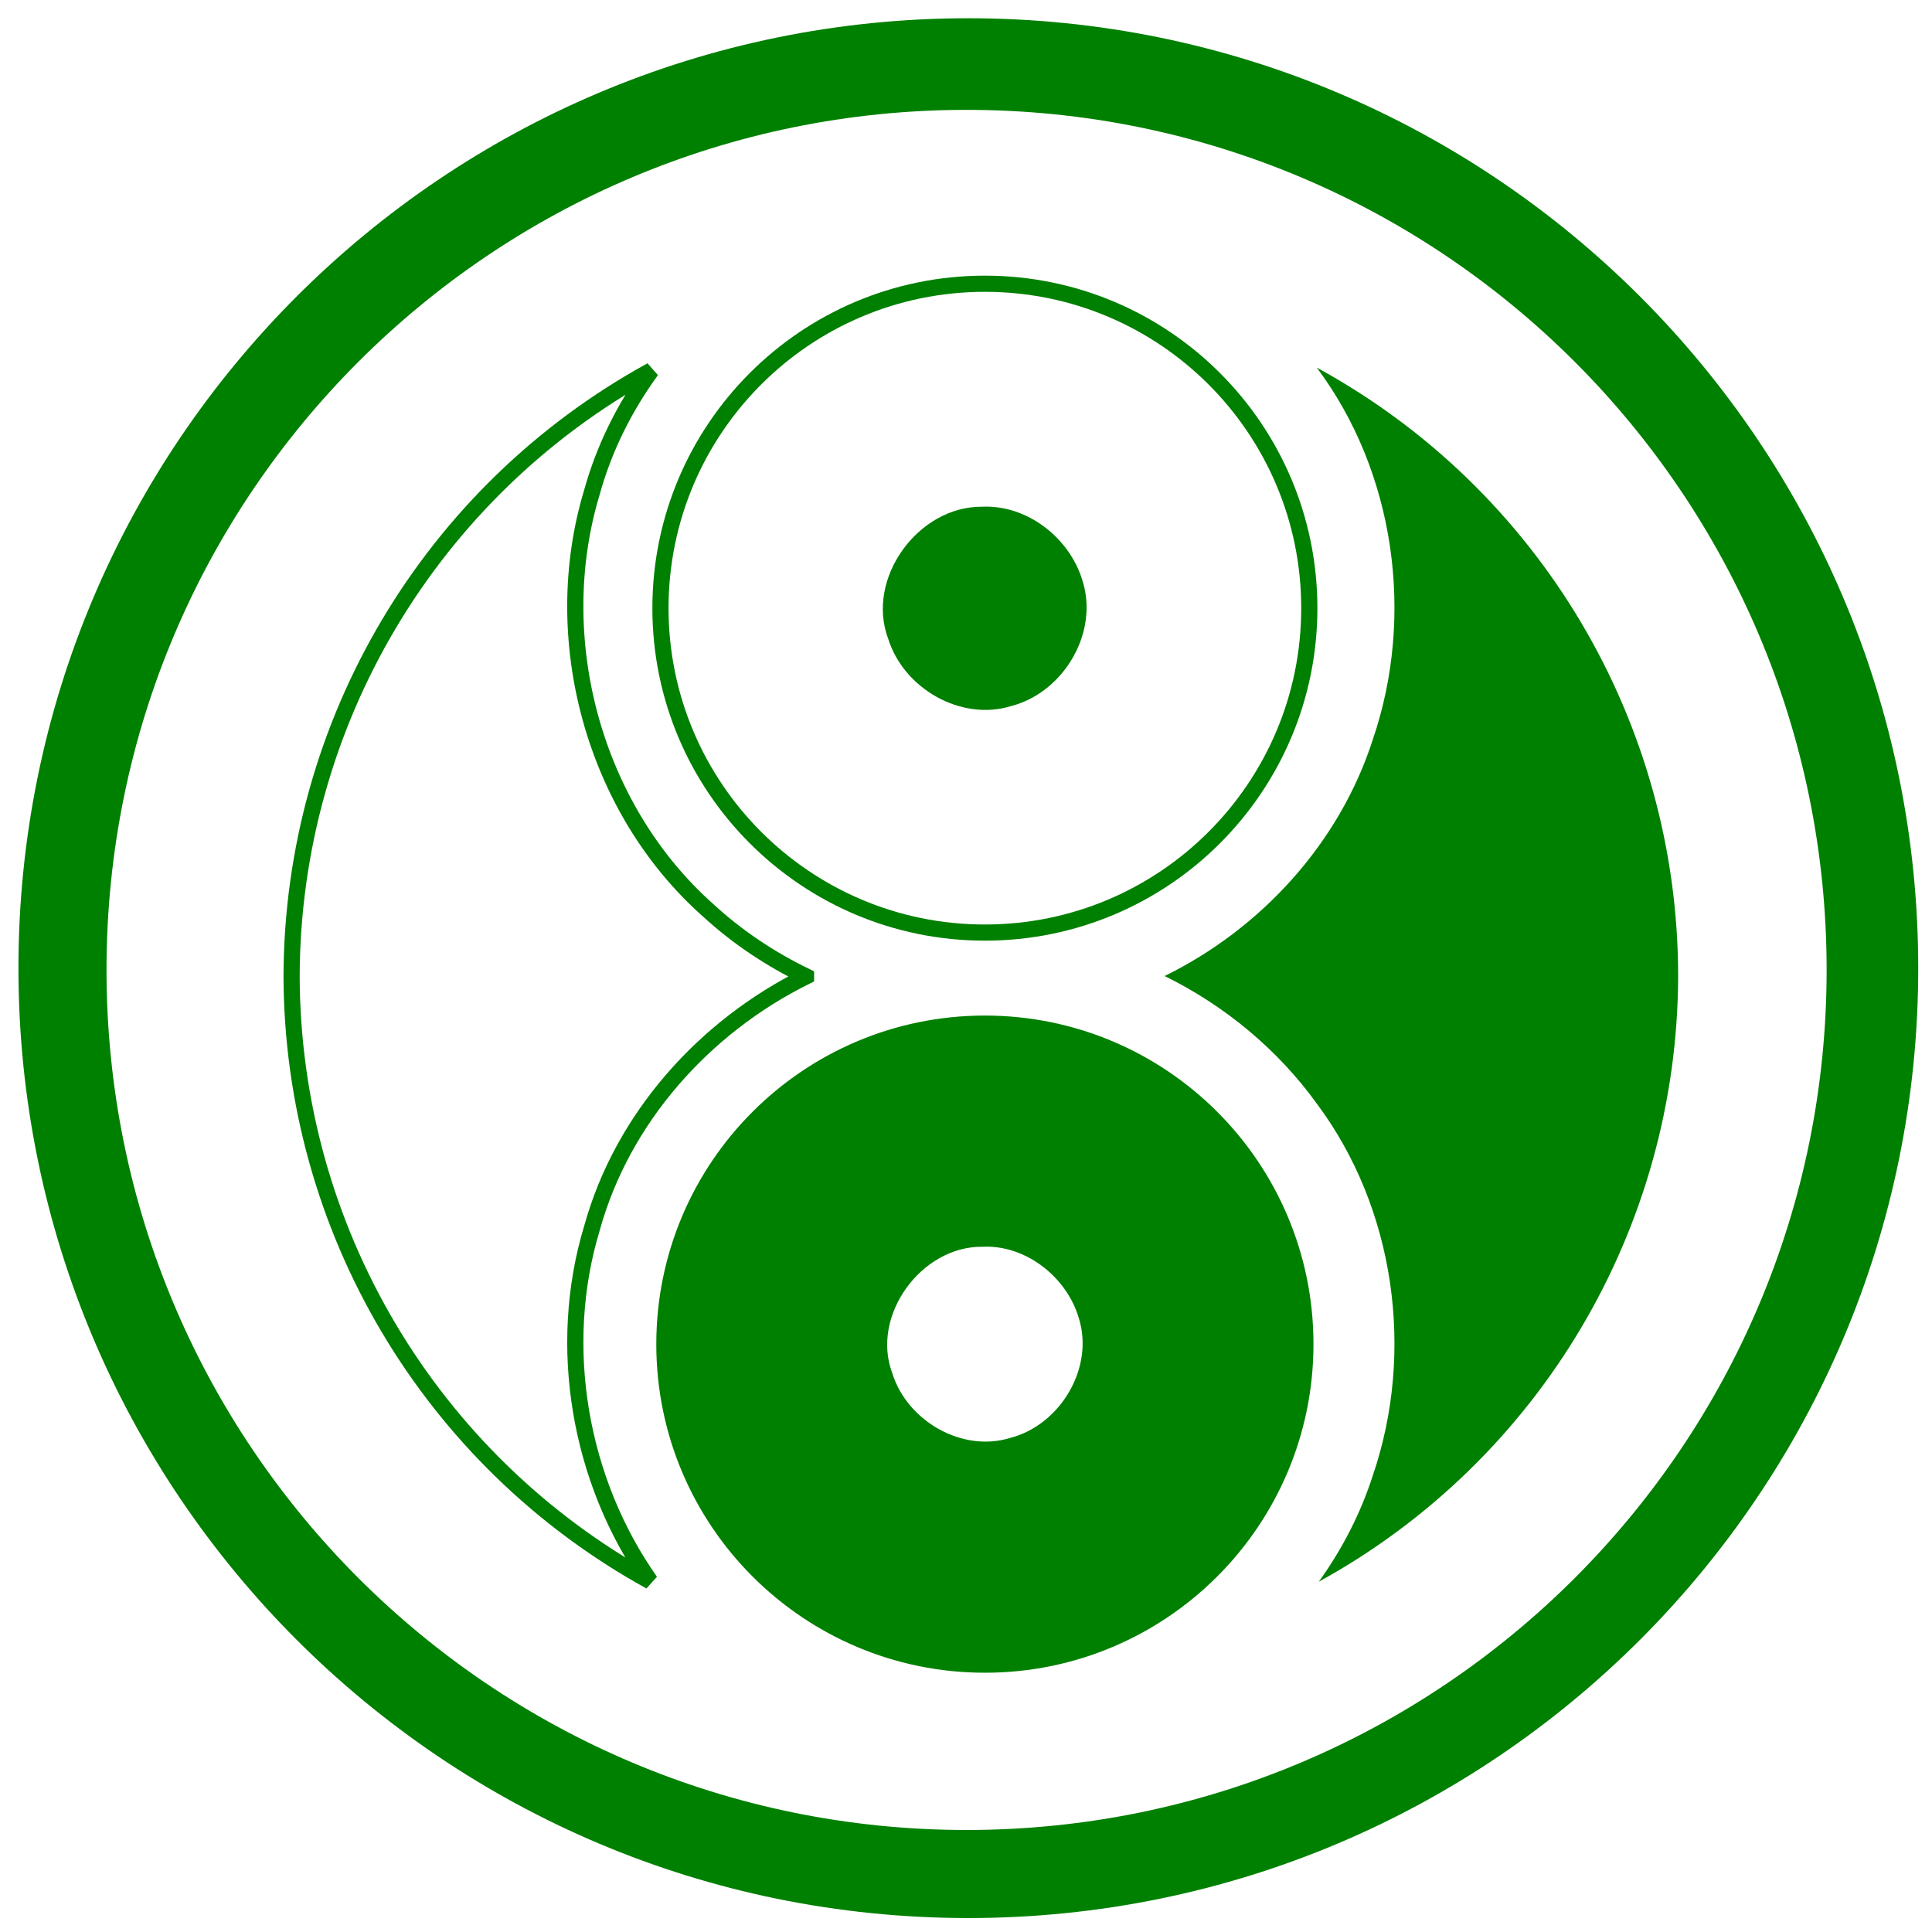
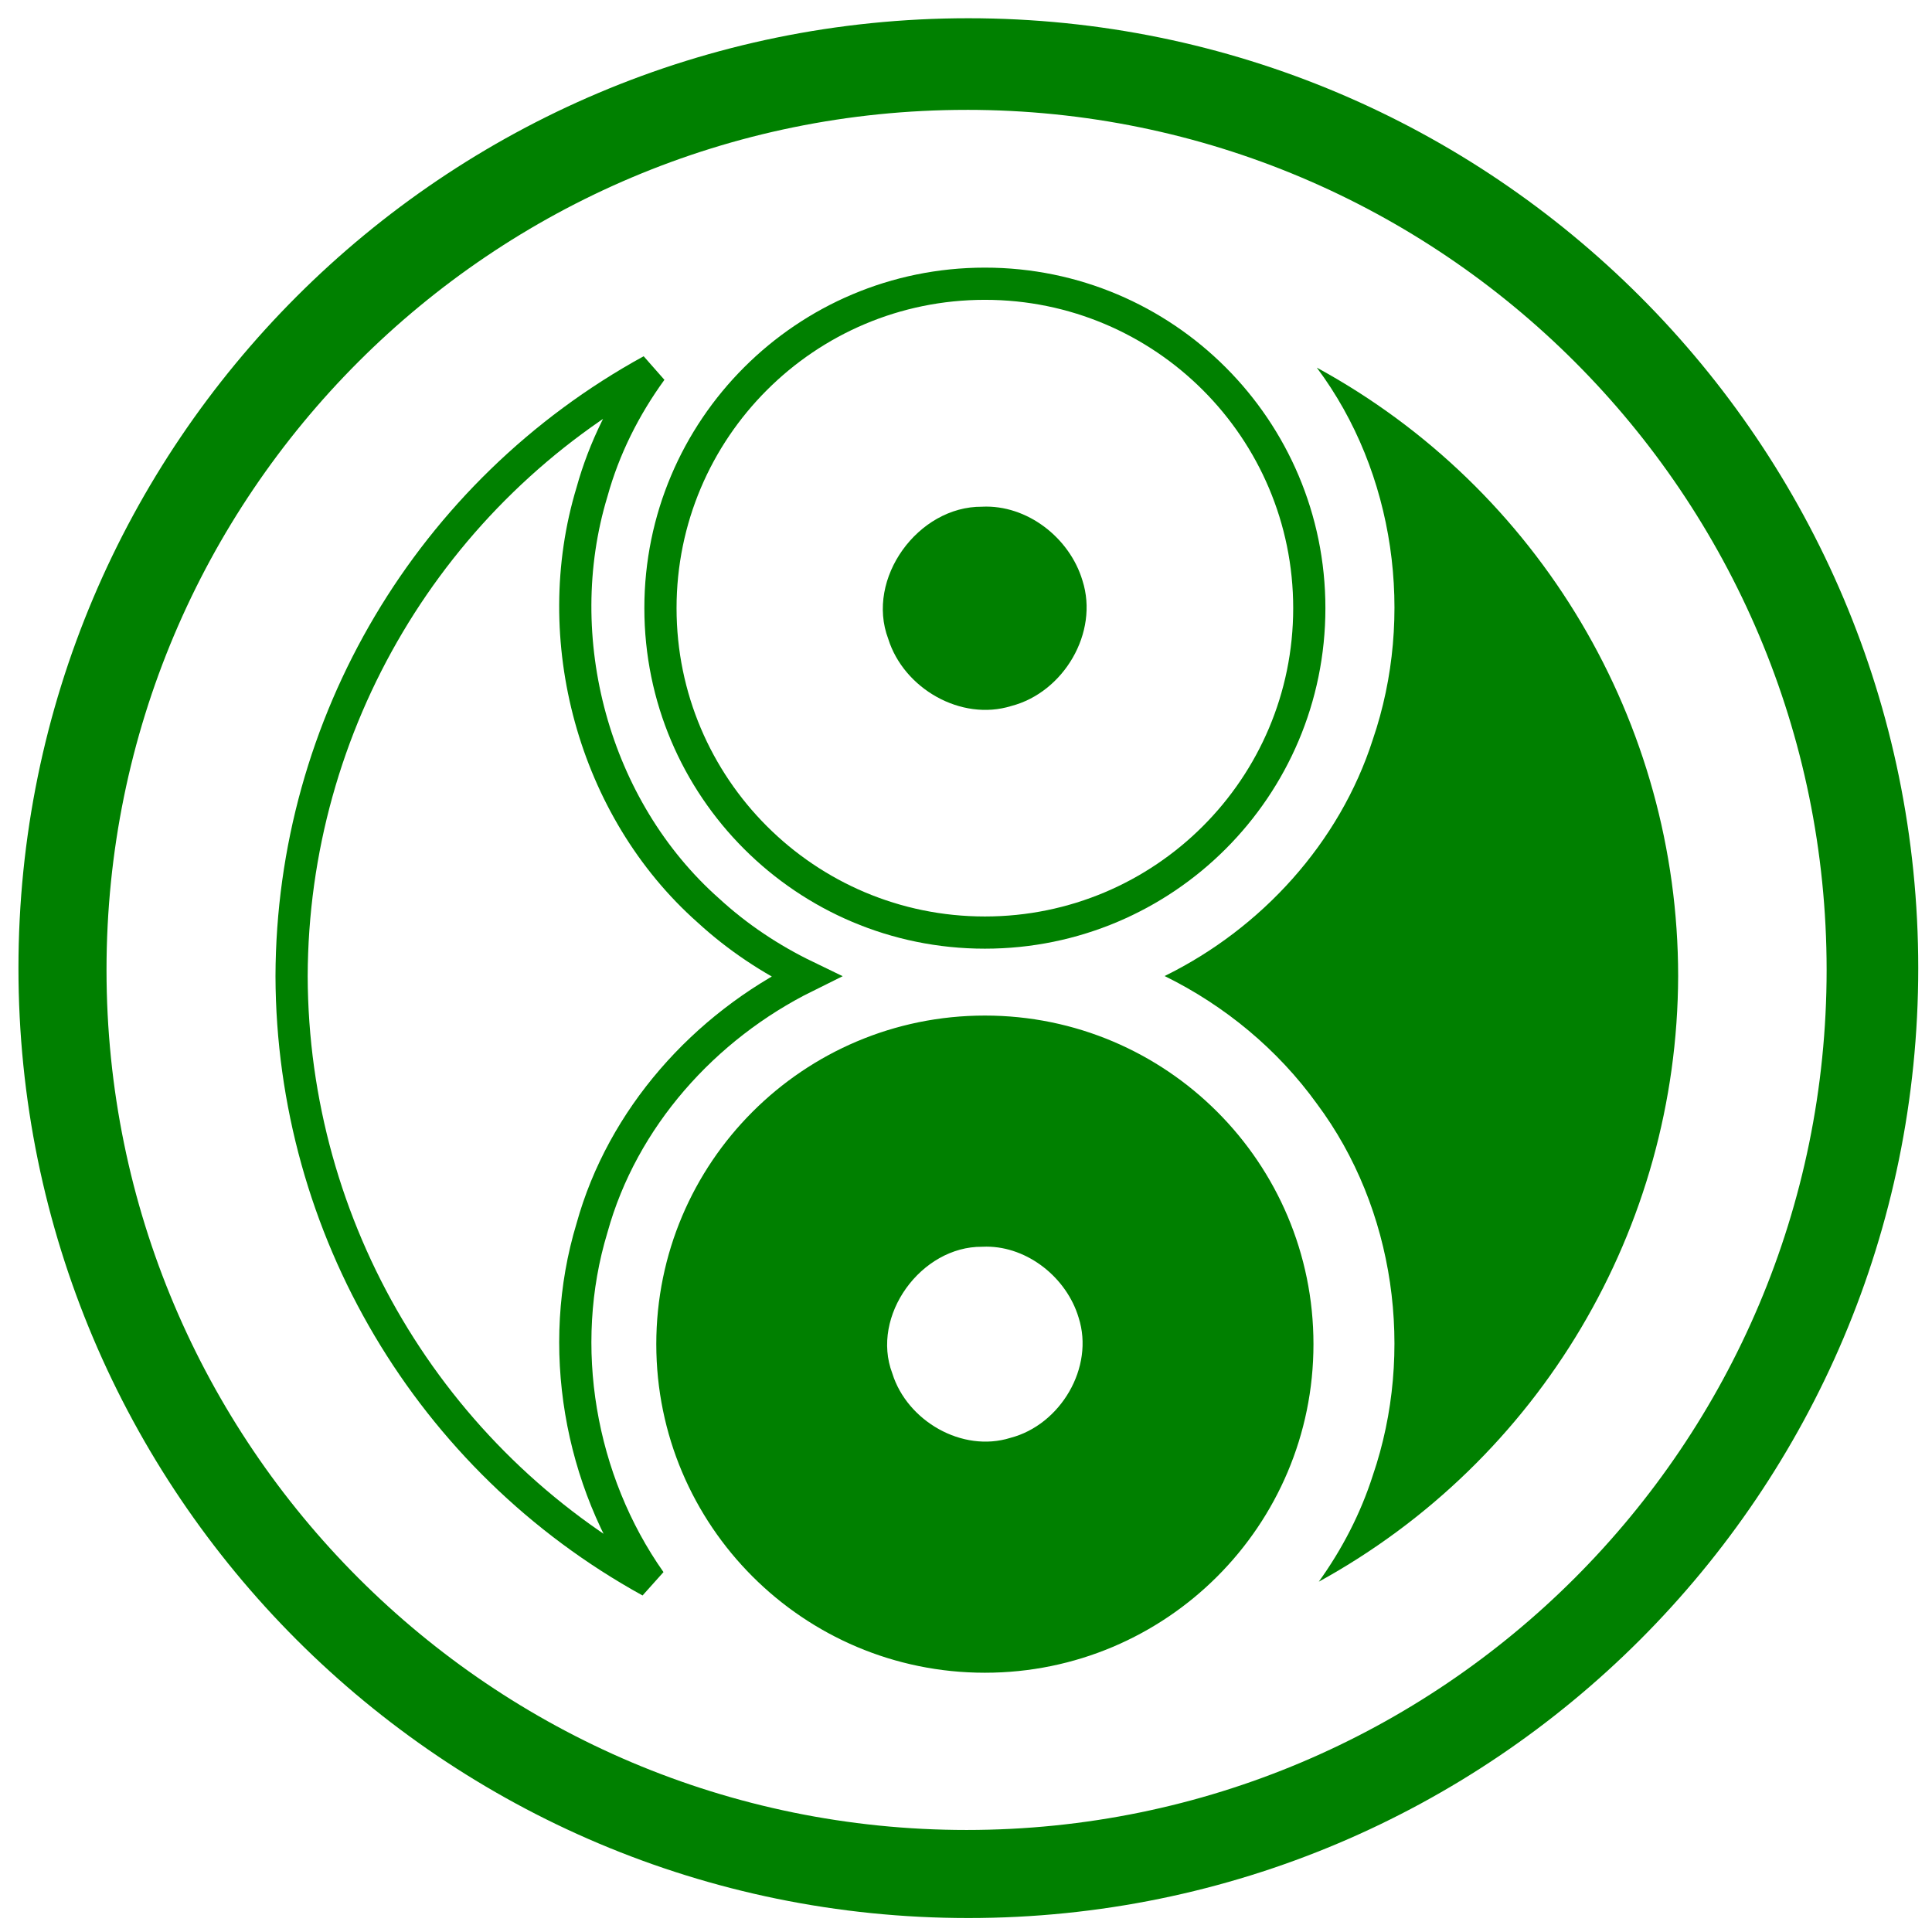
<svg xmlns="http://www.w3.org/2000/svg" width="120mm" height="120mm" viewBox="0 0 120 120" version="1.1" id="svg1" xml:space="preserve">
  <defs id="defs1" />
-   <g id="g124" transform="matrix(1.004509,0,0,1.004509,358.8069,-6.719726)">
-     <path id="path118" style="fill:#008000;stroke:#008000;stroke-width:0.515" d="m -296.298,69.742 a 20.06,20.06 0 0 0 -20.06,20.06 20.06,20.06 0 0 0 20.06,20.06 20.06,20.06 0 0 0 20.06,-20.06 20.06,20.06 0 0 0 -20.06,-20.06 z m 0.094,13.774 c 2.693,3e-4 5.186,2.016 5.95,4.569 1.035,3.223 -1.168,6.921 -4.398,7.76 -3.116,0.967 -6.652,-1.086 -7.609,-4.147 -1.415,-3.734 1.848,-8.208 5.797,-8.175 0.087,-0.004 0.174,-0.007 0.261,-0.007 z" />
-     <path d="m -296.298,24.234 a 20.06,20.06 0 0 0 -20.06,20.06 20.06,20.06 0 0 0 20.06,20.06 20.06,20.06 0 0 0 20.06,-20.06 20.06,20.06 0 0 0 -20.06,-20.06 z" style="fill:none;stroke:#008000" id="path119" />
-     <path d="m -307.358,67.062 c -2.196,-1.062 -4.246,-2.425 -6.041,-4.077 -7.102,-6.292 -9.936,-16.823 -7.193,-25.871 0.753,-2.724 2.027,-5.256 3.673,-7.523 a 42.868,42.868 0 0 0 -22.247,37.458 42.868,42.868 0 0 0 22.182,37.423 c -4.392,-6.232 -5.828,-14.526 -3.608,-21.849 1.883,-6.806 6.947,-12.451 13.234,-15.56 z" style="fill:none;stroke:#008000" id="path120" />
-     <path d="m -275.778,29.419 c 0.003,0.004 0.007,0.008 0.01,0.012 4.84,6.481 6.063,15.364 3.457,22.984 -2.048,6.382 -6.885,11.687 -12.874,14.625 3.712,1.824 6.991,4.535 9.417,7.899 4.84,6.481 6.063,15.364 3.457,22.984 -0.757,2.359 -1.903,4.567 -3.339,6.568 A 42.868,42.868 0 0 0 -253.431,67.048 42.868,42.868 0 0 0 -275.778,29.419 Z" style="fill:#008000" id="path121" />
-     <path d="m -297.321,7.818 a 58.735,58.735 0 0 0 -58.735,58.735 58.735,58.735 0 0 0 58.735,58.735 58.735,58.735 0 0 0 58.735,-58.735 58.735,58.735 0 0 0 -58.735,-58.735 z m -0.109,5.665 a 53.18,53.18 0 0 1 53.18,53.18 53.18,53.18 0 0 1 -53.18,53.18 53.18,53.18 0 0 1 -53.18,-53.18 53.18,53.18 0 0 1 53.18,-53.18 z" style="fill:#008000;fill-opacity:1;stroke:none;stroke-width:0.344;stroke-dasharray:none" id="path122" />
-     <path id="path123" style="fill:#008000" d="m -296.476,38.022 c -3.949,-0.033 -7.212,4.442 -5.797,8.176 0.958,3.061 4.493,5.114 7.609,4.147 3.231,-0.839 5.433,-4.537 4.398,-7.76 -0.788,-2.635 -3.419,-4.698 -6.211,-4.563 z" />
-   </g>
+   <path id="path118" style="fill:#008000;stroke:#008000;stroke-width:0.517" d="M 61.172,63.337 A 20.15,20.15 0 0 0 41.022,83.488 20.15,20.15 0 0 0 61.172,103.638 20.15,20.15 0 0 0 81.323,83.488 20.15,20.15 0 0 0 61.172,63.337 Z m 0.094,13.836 c 2.705,3.01e-4 5.21,2.026 5.976,4.59 1.039,3.237 -1.173,6.952 -4.418,7.795 -3.13,0.972 -6.682,-1.091 -7.644,-4.166 -1.422,-3.751 1.857,-8.245 5.823,-8.212 0.088,-0.004 0.175,-0.007 0.262,-0.007 z" />
+   <path d="M 61.172,17.623 A 20.15,20.15 0 0 0 41.022,37.774 20.15,20.15 0 0 0 61.172,57.924 20.15,20.15 0 0 0 81.323,37.774 20.15,20.15 0 0 0 61.172,17.623 Z" style="fill:none;stroke:#008000;stroke-width:2;stroke-dasharray:none" id="path119" />
+   <path d="M 50.063,60.644 C 47.857,59.578 45.798,58.209 43.994,56.549 36.86,50.229 34.013,39.65 36.769,30.561 c 0.757,-2.736 2.037,-5.28 3.69,-7.557 a 43.061,43.061 0 0 0 -22.348,37.627 43.061,43.061 0 0 0 22.282,37.591 C 35.981,91.962 34.539,83.631 36.769,76.274 38.66,69.437 43.747,63.767 50.063,60.644 Z" style="fill:none;stroke:#008000;stroke-width:2;stroke-dasharray:none" id="path120" />
+   <path d="m 81.786,22.832 c 0.003,0.004 0.007,0.008 0.01,0.012 4.862,6.51 6.09,15.433 3.472,23.088 -2.057,6.411 -6.917,11.739 -12.932,14.691 3.729,1.832 7.023,4.555 9.459,7.934 4.862,6.51 6.09,15.433 3.472,23.088 -0.76,2.37 -1.911,4.587 -3.354,6.597 A 43.061,43.061 0 0 0 104.233,60.631 43.061,43.061 0 0 0 81.786,22.832 Z" style="fill:#008000;stroke-width:1.005" id="path121" />
+   <path d="M 60.145,1.133 A 59,59 0 0 0 1.146,60.133 59,59 0 0 0 60.145,119.133 59,59 0 0 0 119.146,60.133 59,59 0 0 0 60.145,1.133 Z m -0.11,5.69 A 53.42,53.42 0 0 1 113.455,60.243 53.42,53.42 0 0 1 60.036,113.663 53.42,53.42 0 0 1 6.616,60.243 53.42,53.42 0 0 1 60.036,6.824 Z" style="fill:#008000;fill-opacity:1;stroke:none;stroke-width:0.346;stroke-dasharray:none" id="path122" />
+   <path id="path123" style="fill:#008000;stroke-width:1.005" d="m 60.994,31.473 c -3.967,-0.033 -7.245,4.462 -5.823,8.212 0.962,3.075 4.514,5.137 7.644,4.165 3.245,-0.842 5.457,-4.557 4.418,-7.795 -0.792,-2.647 -3.434,-4.719 -6.239,-4.583 z" />
</svg>
